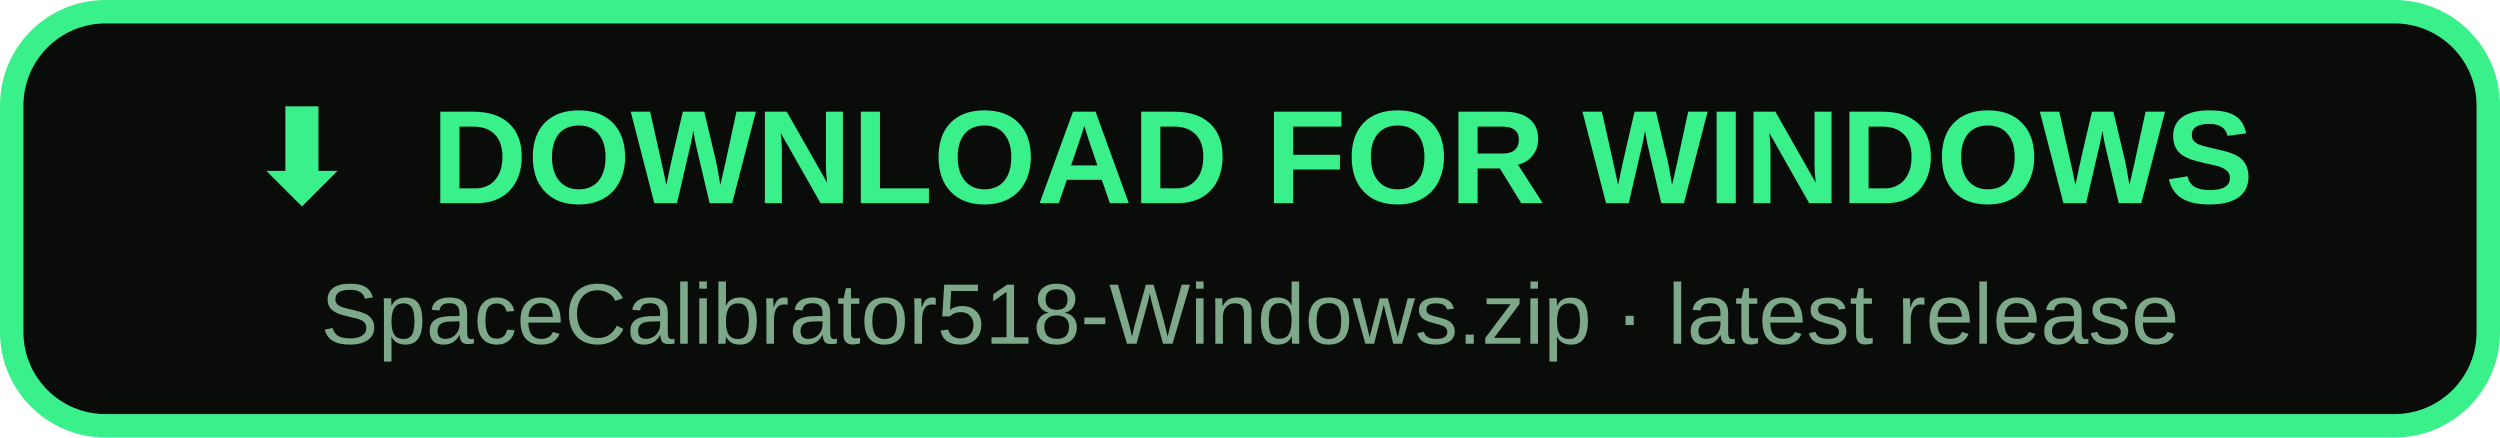
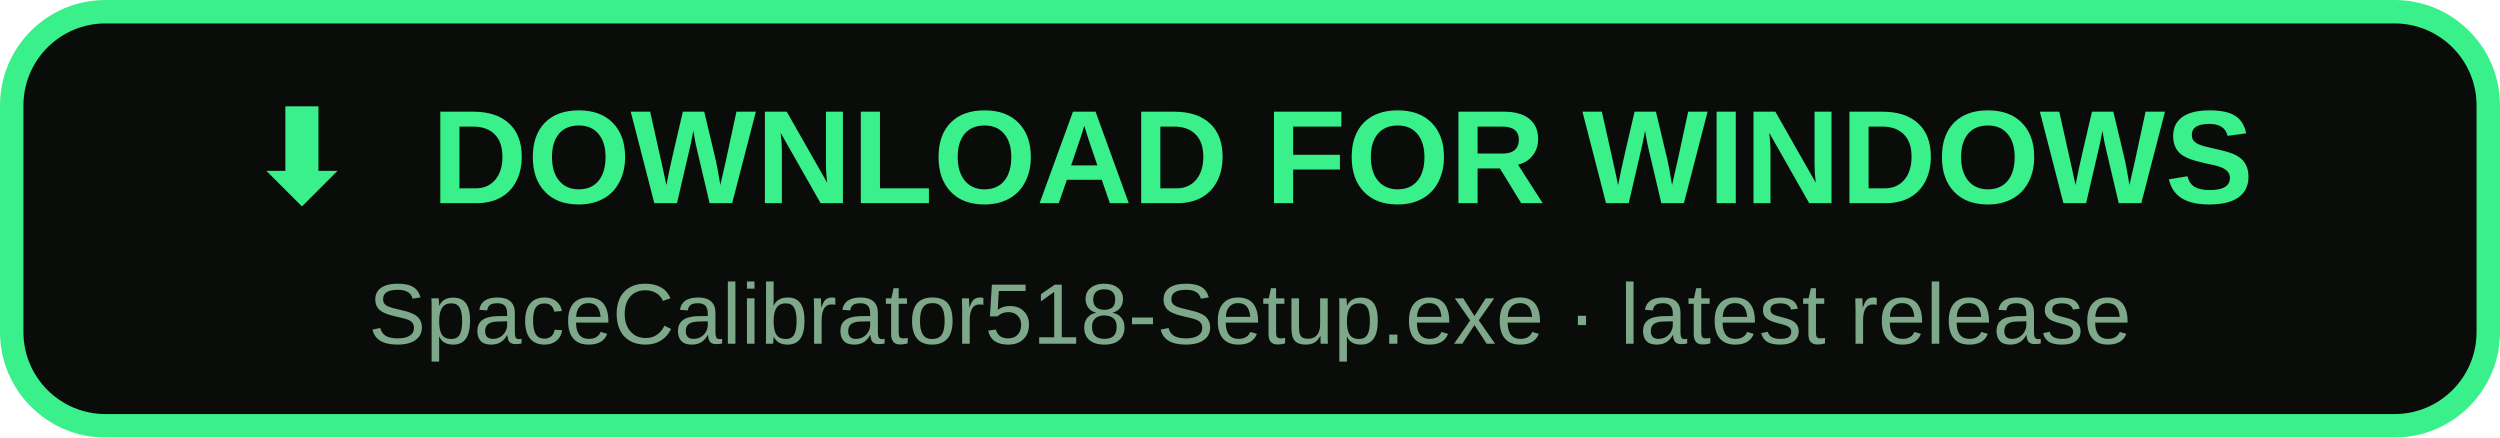
<svg xmlns="http://www.w3.org/2000/svg" width="320" height="56" role="img" aria-label="Download for Windows">
  <rect x="1.5" y="1.5" width="317" height="53" rx="12" fill="#0a0c0a" stroke="#3af08b" stroke-width="3" />
  <text x="160" y="26" text-anchor="middle" font-family="Segoe UI, Arial, sans-serif" font-size="17" font-weight="700" fill="#3af08b">⬇  DOWNLOAD FOR WINDOWS</text>
-   <text x="160" y="44" text-anchor="middle" font-family="Segoe UI, Arial, sans-serif" font-size="11" fill="#7ea88a">SpaceCalibrator518-Windows.zip · latest release</text>
+   <text x="160" y="44" text-anchor="middle" font-family="Segoe UI, Arial, sans-serif" font-size="11" fill="#7ea88a">SpaceCalibrator518-Setup.exe · latest release</text>
</svg>
